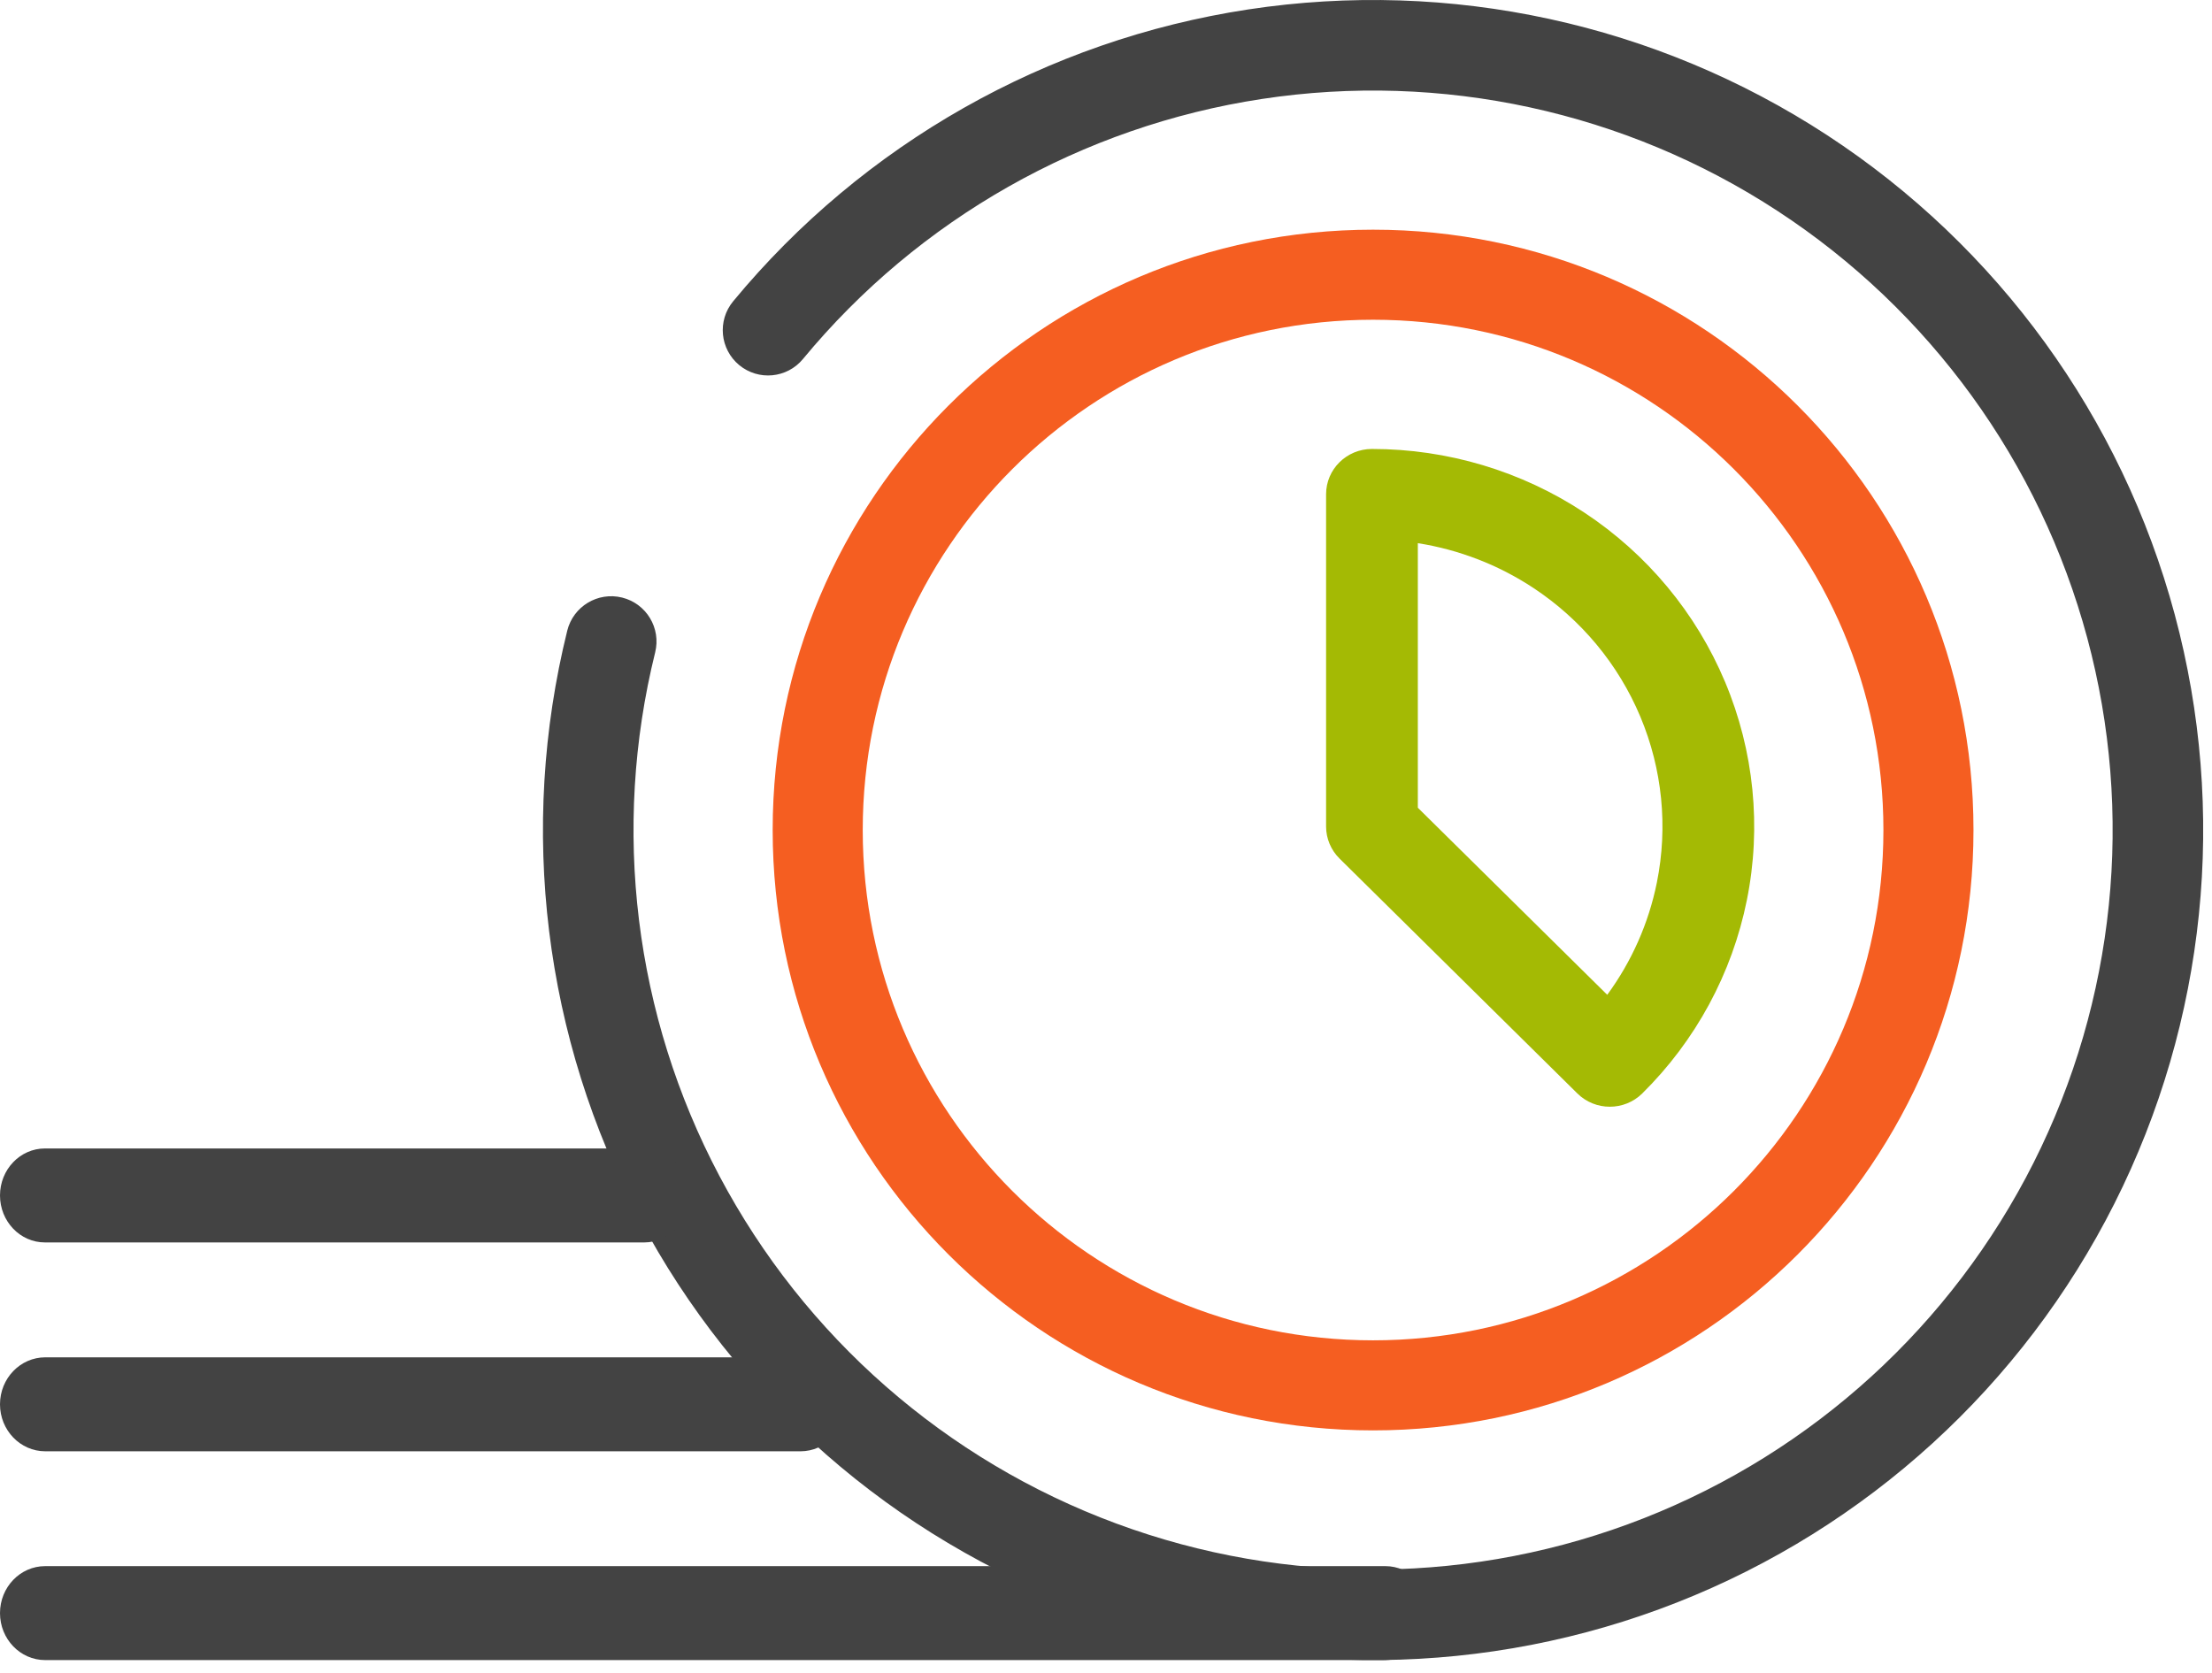
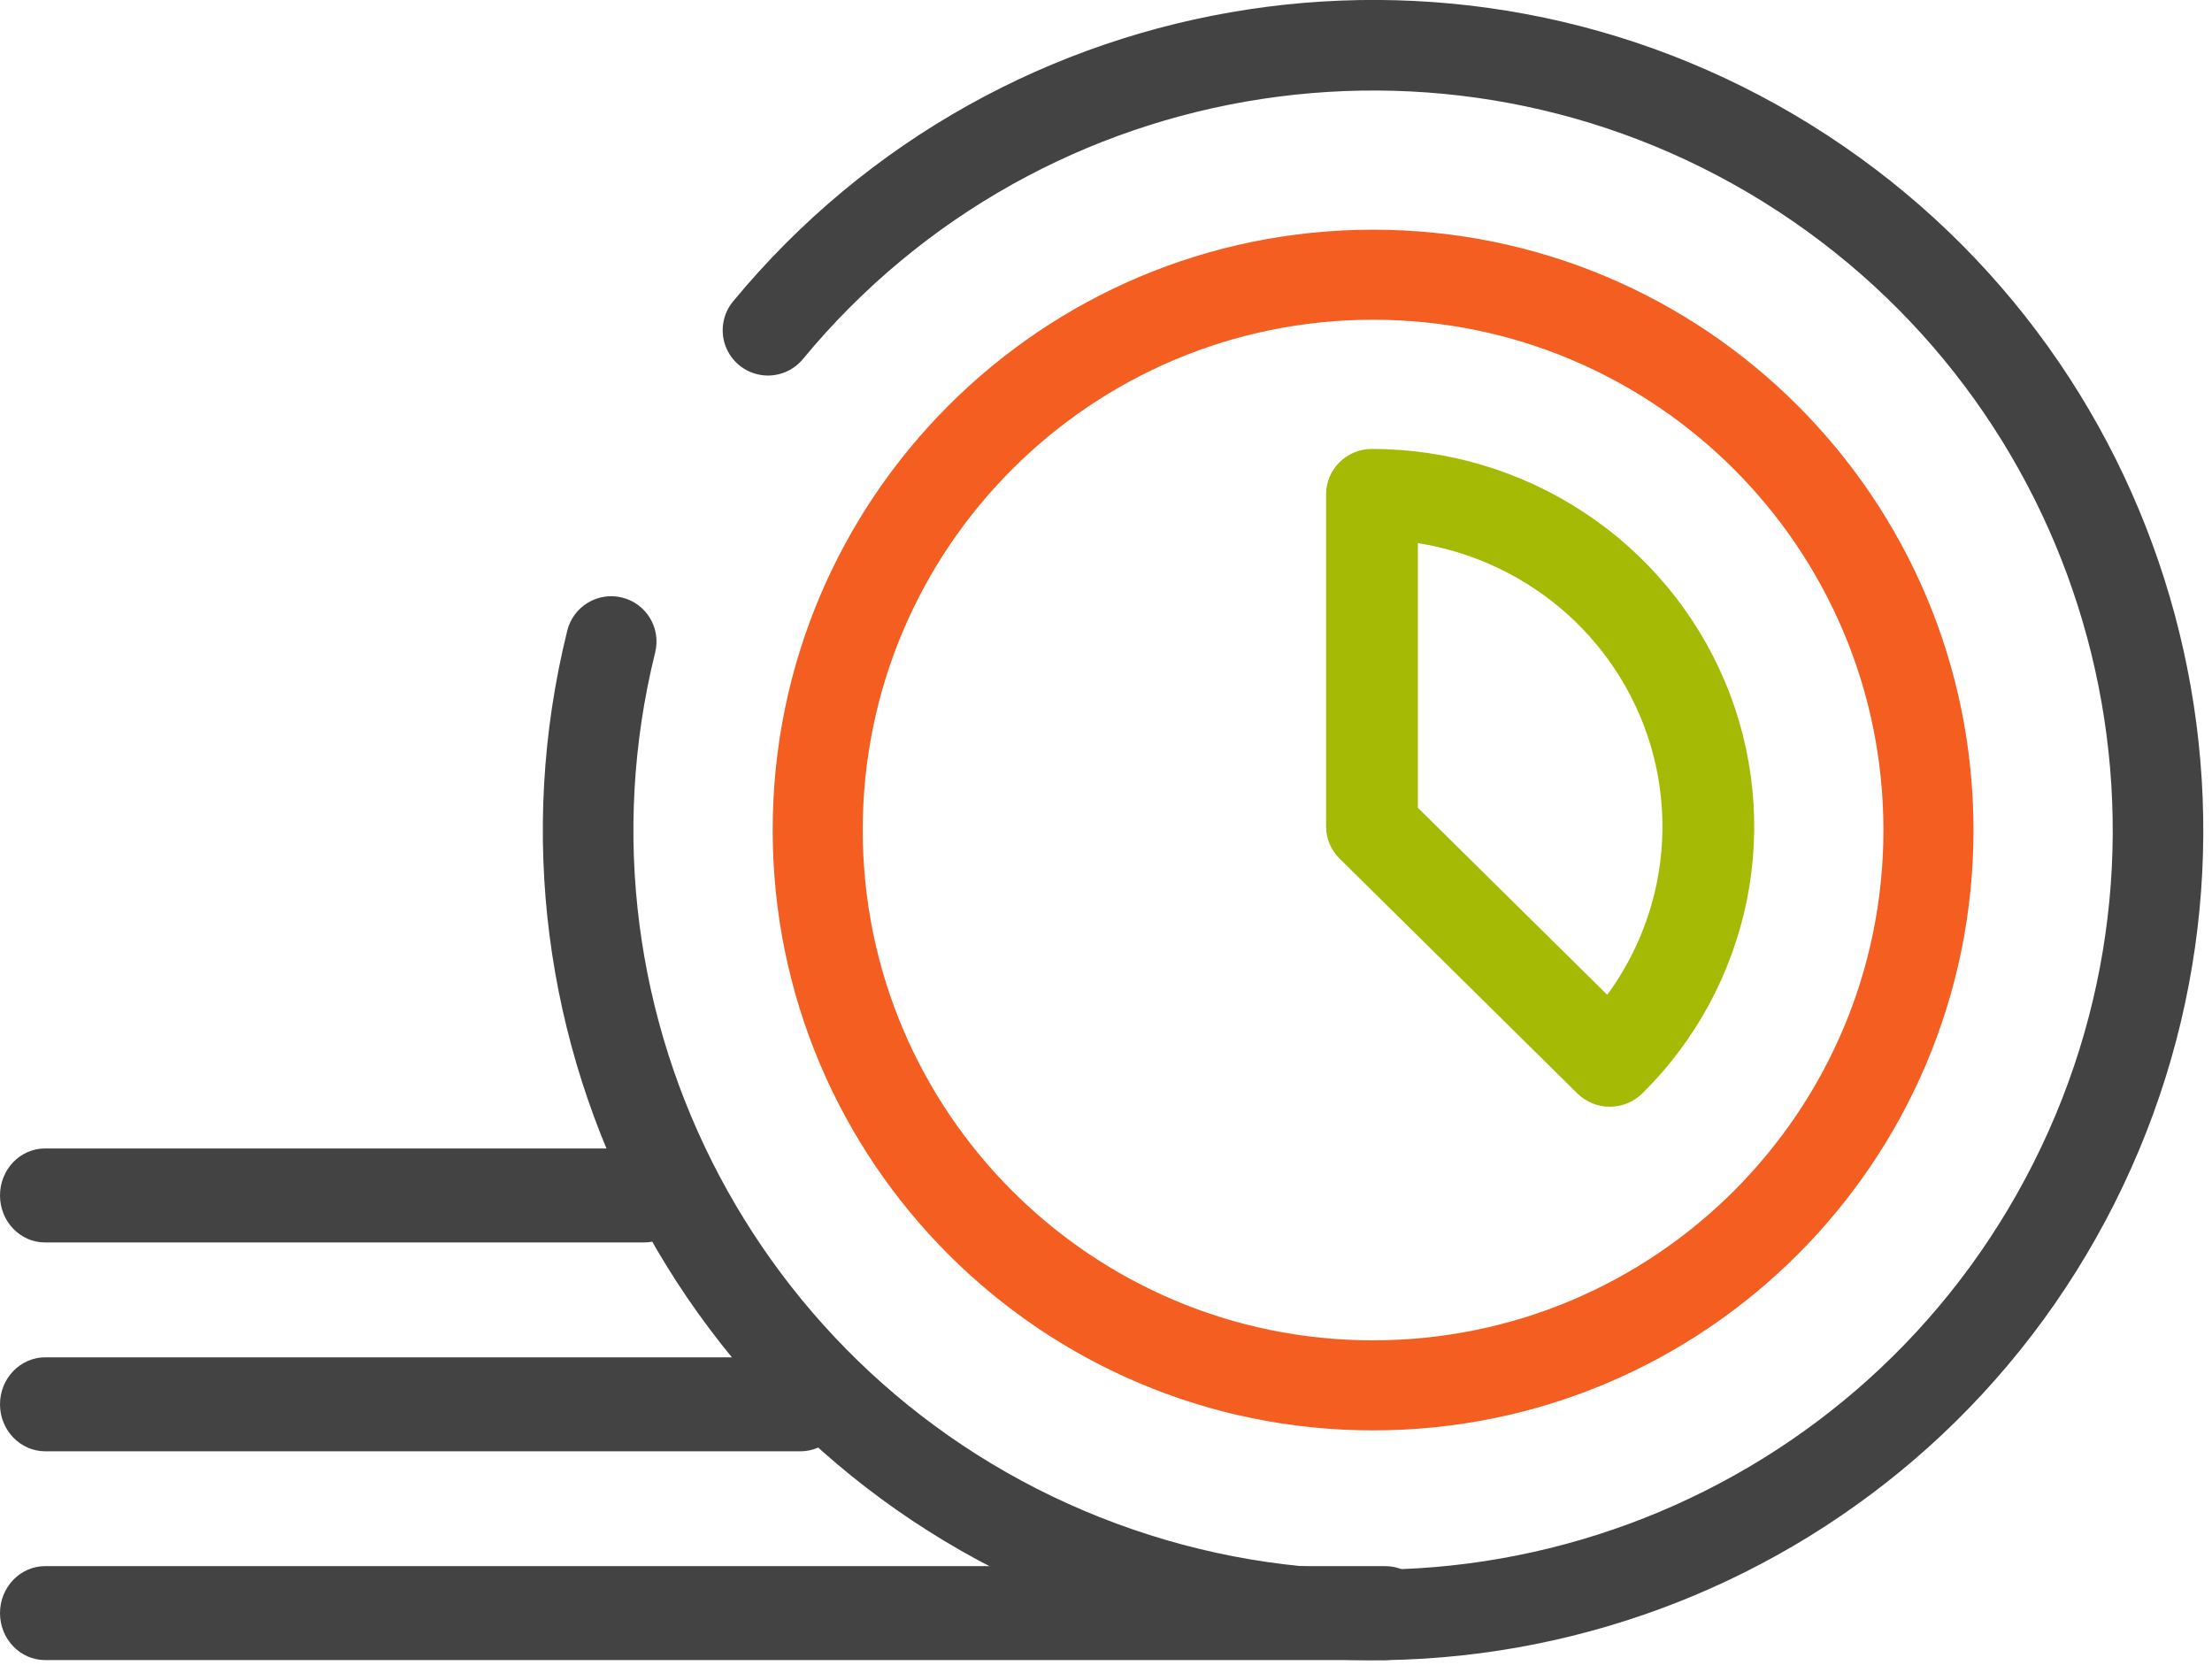
- <svg xmlns="http://www.w3.org/2000/svg" width="123" height="93" viewBox="0 0 123 93" fill="none">
-   <path fill-rule="evenodd" clip-rule="evenodd" d="M98.838 11.729C90.373 6.2 80.167 3.983 70.171 5.503C60.175 7.022 51.089 12.171 44.648 19.966C43.763 21.038 42.176 21.189 41.104 20.303C40.032 19.417 39.881 17.83 40.766 16.758C47.995 8.009 58.194 2.23 69.414 0.524C80.635 -1.181 92.09 1.307 101.592 7.512C111.094 13.718 117.977 23.207 120.926 34.167C123.874 45.126 122.682 56.788 117.577 66.924C112.472 77.06 103.811 84.96 93.25 89.115C82.689 93.27 70.967 93.388 60.324 89.448C49.681 85.507 40.863 77.784 35.553 67.753C30.244 57.722 28.817 46.087 31.543 35.07C31.877 33.721 33.242 32.897 34.592 33.231C35.942 33.565 36.766 34.93 36.431 36.28C34.002 46.095 35.274 56.461 40.004 65.397C44.734 74.334 52.59 81.215 62.072 84.725C71.555 88.236 81.998 88.131 91.407 84.429C100.816 80.727 108.531 73.689 113.08 64.659C117.628 55.628 118.69 45.239 116.063 35.475C113.436 25.711 107.304 17.257 98.838 11.729Z" fill="#434343" />
-   <path fill-rule="evenodd" clip-rule="evenodd" d="M0 89.707C0 88.263 1.125 87.094 2.512 87.094H77.034C78.421 87.094 79.546 88.263 79.546 89.707C79.546 91.15 78.421 92.319 77.034 92.319H2.512C1.125 92.319 0 91.15 0 89.707Z" fill="#434343" />
-   <path fill-rule="evenodd" clip-rule="evenodd" d="M0 78.095C0 76.652 1.128 75.482 2.519 75.482H44.511C45.903 75.482 47.031 76.652 47.031 78.095C47.031 79.538 45.903 80.708 44.511 80.708H2.519C1.128 80.708 0 79.538 0 78.095Z" fill="#434343" />
-   <path fill-rule="evenodd" clip-rule="evenodd" d="M0 66.48C0 65.037 1.119 63.867 2.499 63.867H35.822C37.202 63.867 38.321 65.037 38.321 66.48C38.321 67.923 37.202 69.093 35.822 69.093H2.499C1.119 69.093 0 67.923 0 66.48Z" fill="#434343" />
-   <path fill-rule="evenodd" clip-rule="evenodd" d="M76.351 74.537C92.024 74.537 104.729 61.832 104.729 46.159C104.729 30.487 92.024 17.781 76.351 17.781C60.678 17.781 47.973 30.487 47.973 46.159C47.973 61.832 60.678 74.537 76.351 74.537ZM76.351 79.545C94.789 79.545 109.737 64.598 109.737 46.159C109.737 27.721 94.789 12.773 76.351 12.773C57.912 12.773 42.965 27.721 42.965 46.159C42.965 64.598 57.912 79.545 76.351 79.545Z" fill="#F55E21" />
-   <path fill-rule="evenodd" clip-rule="evenodd" d="M73.738 27.486C73.738 26.095 74.88 24.967 76.289 24.967C80.493 24.967 84.602 26.198 88.098 28.505C91.593 30.812 94.317 34.091 95.926 37.928C97.535 41.764 97.956 45.986 97.135 50.058C96.315 54.131 94.291 57.872 91.319 60.808C90.322 61.792 88.707 61.792 87.711 60.808L74.485 47.744C74.007 47.271 73.738 46.63 73.738 45.962V27.486ZM78.84 30.206V44.919L89.372 55.322C90.731 53.469 91.676 51.339 92.132 49.075C92.756 45.98 92.436 42.772 91.213 39.856C89.99 36.94 87.92 34.448 85.263 32.695C83.32 31.412 81.127 30.567 78.84 30.206Z" fill="#A4BA04" />
+ <svg xmlns="http://www.w3.org/2000/svg" width="123" height="93" fill="none">
+   <path fill-rule="evenodd" clip-rule="evenodd" d="M98.838 11.729a41.124 41.124 0 00-54.19 8.237 2.518 2.518 0 11-3.882-3.208 46.16 46.16 0 11-9.223 18.312 2.518 2.518 0 114.889 1.21 41.124 41.124 0 1062.406-24.552z" fill="#434343" />
+   <path fill-rule="evenodd" clip-rule="evenodd" d="M0 89.707c0-1.444 1.125-2.613 2.512-2.613h74.522c1.387 0 2.512 1.17 2.512 2.613s-1.125 2.612-2.512 2.612H2.512C1.125 92.32 0 91.15 0 89.707zm0-11.612c0-1.443 1.128-2.613 2.52-2.613h41.99c1.392 0 2.52 1.17 2.52 2.613s-1.128 2.613-2.52 2.613H2.52c-1.391 0-2.52-1.17-2.52-2.613zM0 66.48c0-1.443 1.119-2.613 2.5-2.613h33.322c1.38 0 2.5 1.17 2.5 2.613s-1.12 2.613-2.5 2.613H2.5c-1.38 0-2.5-1.17-2.5-2.613z" fill="#434343" />
+   <path fill-rule="evenodd" clip-rule="evenodd" d="M76.35 74.537c15.674 0 28.379-12.705 28.379-28.378 0-15.672-12.705-28.378-28.378-28.378S47.973 30.487 47.973 46.16c0 15.673 12.705 28.378 28.378 28.378zm0 5.008c18.44 0 33.387-14.947 33.387-33.386 0-18.438-14.948-33.386-33.386-33.386-18.439 0-33.386 14.948-33.386 33.386 0 18.439 14.947 33.386 33.386 33.386z" fill="#F55E21" />
+   <path fill-rule="evenodd" clip-rule="evenodd" d="M73.738 27.486c0-1.391 1.142-2.52 2.55-2.52 4.205 0 8.314 1.232 11.81 3.54a21.054 21.054 0 017.828 9.422 20.757 20.757 0 011.21 12.13 20.918 20.918 0 01-5.817 10.75 2.573 2.573 0 01-3.608 0L74.485 47.744a2.504 2.504 0 01-.747-1.782V27.486zm5.102 2.72v14.713l10.532 10.403a15.858 15.858 0 002.76-6.247 15.776 15.776 0 00-.919-9.219 16 16 0 00-5.95-7.161 16.27 16.27 0 00-6.424-2.49z" fill="#A4BA04" />
</svg>
